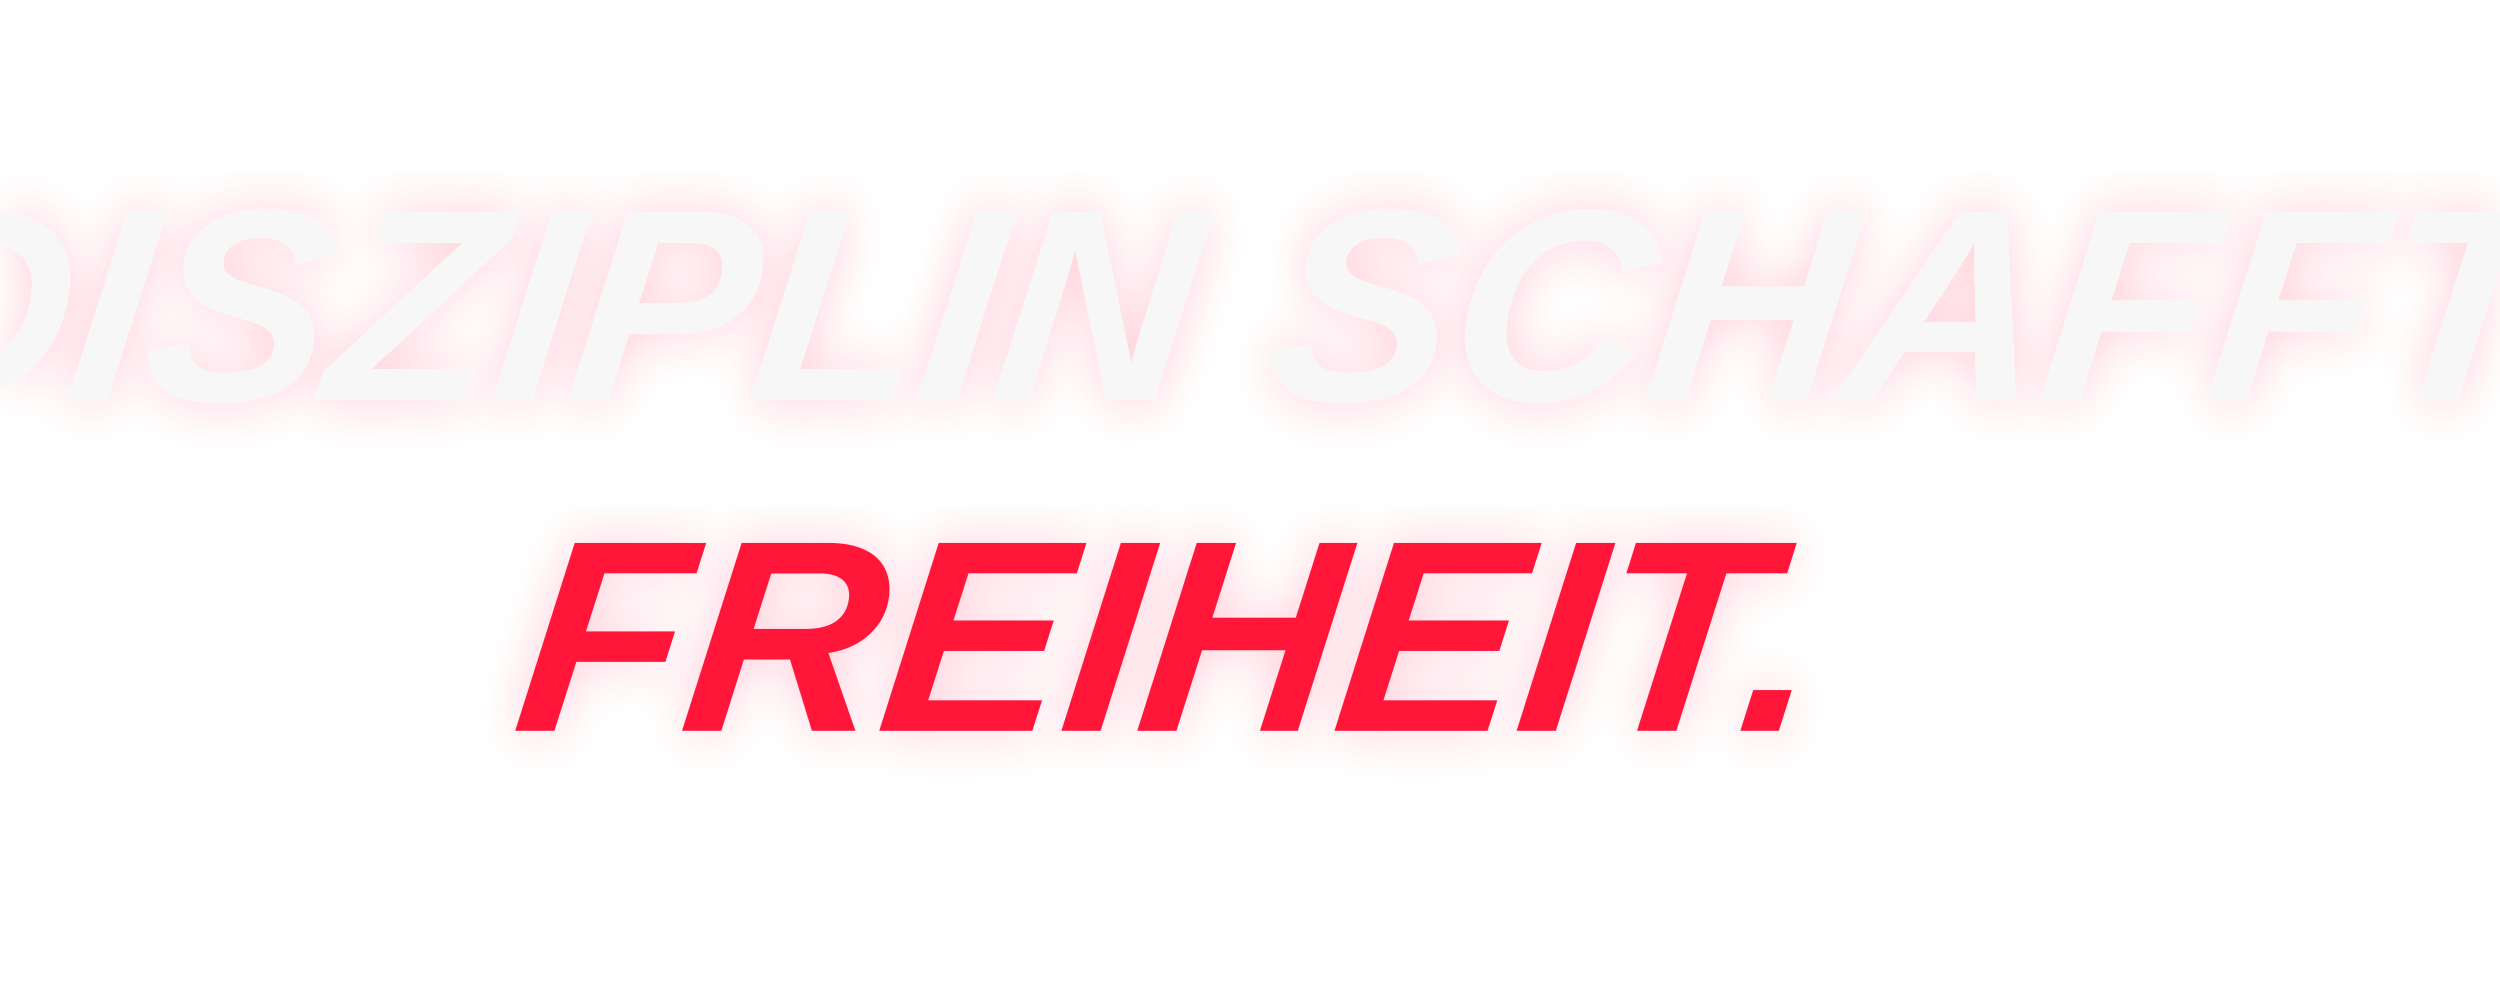
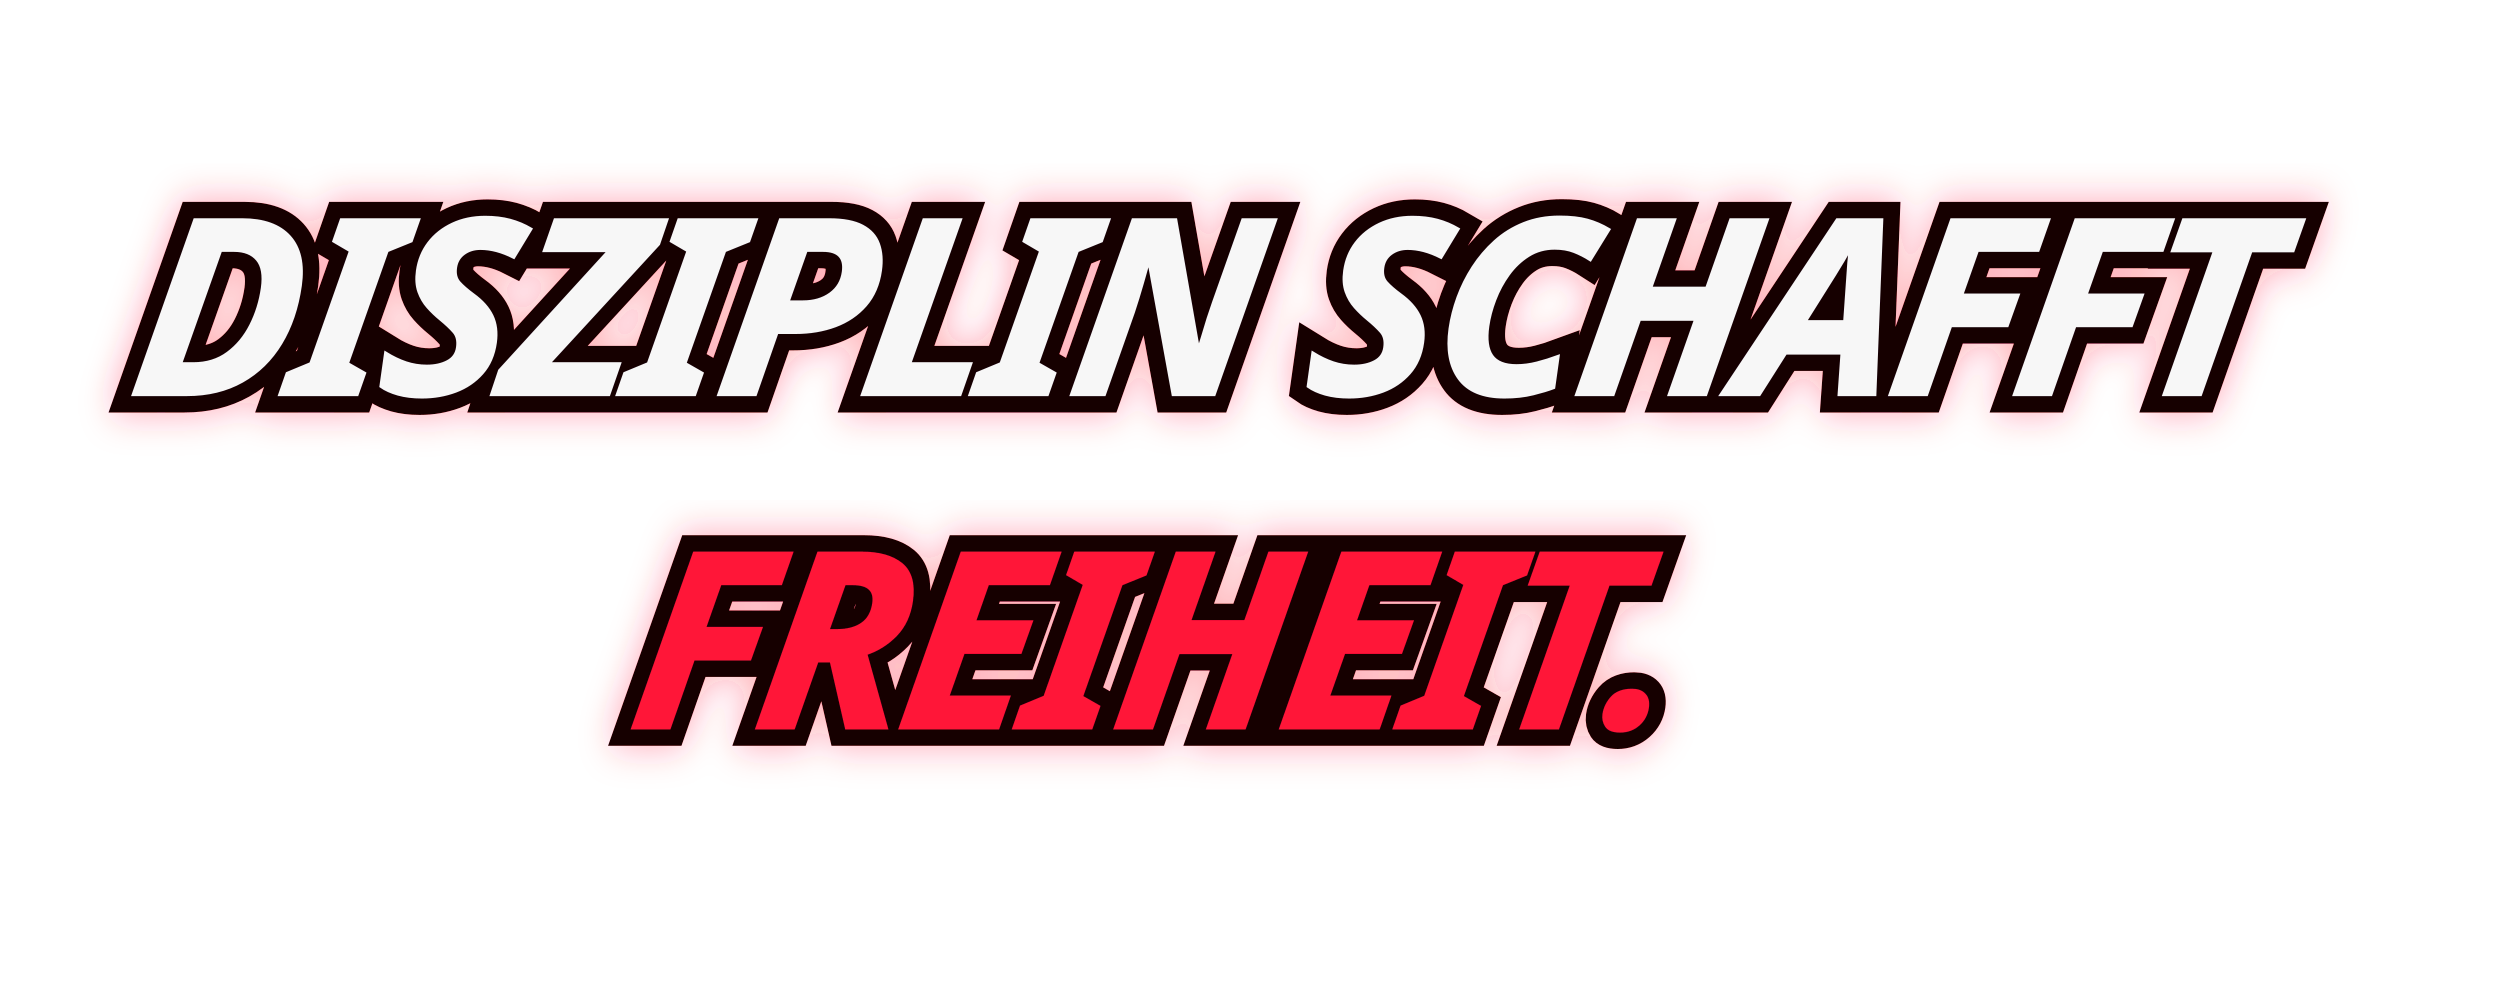
- <svg xmlns="http://www.w3.org/2000/svg" width="650" height="260" viewBox="0 0 650 260">
+ <svg xmlns="http://www.w3.org/2000/svg" width="900" height="360" viewBox="0 0 900 360">
  <defs>
-     <filter id="shadow" x="-20%" y="-20%" width="140%" height="160%">
-       <feDropShadow dx="5" dy="8" stdDeviation="2" flood-color="#150005" />
-       <feDropShadow dx="0" dy="0" stdDeviation="7" flood-color="#ff1238" flood-opacity=".20" />
+     <filter id="brush" x="-25%" y="-30%" width="150%" height="170%">
+       <feTurbulence type="fractalNoise" baseFrequency="0.018 0.12" numOctaves="2" seed="17" result="noise" />
+       <feDisplacementMap in="SourceGraphic" in2="noise" scale="5" xChannelSelector="R" yChannelSelector="G" result="rough" />
+       <feDropShadow in="rough" dx="5" dy="7" stdDeviation="1.6" flood-color="#090000" flood-opacity="1" />
+       <feDropShadow dx="0" dy="0" stdDeviation="7" flood-color="#ff1238" flood-opacity=".34" />
+     </filter>
+     <filter id="scratch">
+       <feTurbulence type="fractalNoise" baseFrequency=".8 .08" numOctaves="1" seed="9" result="n" />
+       <feComposite in="SourceGraphic" in2="n" operator="in" />
    </filter>
  </defs>
-   <text x="50%" y="104" text-anchor="middle" fill="#f7f7f7" font-size="71" font-family="Impact, Arial Black, Arial" font-weight="900" font-style="italic" transform="skewX(-7)" filter="url(#shadow)">DISZIPLIN SCHAFFT</text>
-   <text x="50%" y="190" text-anchor="middle" fill="#ff1238" font-size="71" font-family="Impact, Arial Black, Arial" font-weight="900" font-style="italic" transform="skewX(-7)" filter="url(#shadow)">FREIHEIT.</text>
+   <g transform="skewX(-8)" filter="url(#brush)">
+     <text x="50%" y="142" text-anchor="middle" fill="#f7f7f7" stroke="#170006" stroke-width="13" paint-order="stroke fill" font-size="88" font-family="Impact, Haettenschweiler, Arial Narrow Bold, Arial Black, sans-serif" font-weight="900" font-style="italic" letter-spacing="-2">DISZIPLIN SCHAFFT</text>
+     <text x="50%" y="142" text-anchor="middle" fill="#f7f7f7" stroke="#f7f7f7" stroke-width="1.2" paint-order="stroke fill" font-size="88" font-family="Impact, Haettenschweiler, Arial Narrow Bold, Arial Black, sans-serif" font-weight="900" font-style="italic" letter-spacing="-2">DISZIPLIN SCHAFFT</text>
+   </g>
+   <g transform="skewX(-8)" filter="url(#brush)">
+     <text x="50%" y="262" text-anchor="middle" fill="#ff1238" stroke="#170006" stroke-width="13" paint-order="stroke fill" font-size="88" font-family="Impact, Haettenschweiler, Arial Narrow Bold, Arial Black, sans-serif" font-weight="900" font-style="italic" letter-spacing="-2">FREIHEIT.</text>
+     <text x="50%" y="262" text-anchor="middle" fill="#ff1238" stroke="#ff1238" stroke-width="1.2" paint-order="stroke fill" font-size="88" font-family="Impact, Haettenschweiler, Arial Narrow Bold, Arial Black, sans-serif" font-weight="900" font-style="italic" letter-spacing="-2">FREIHEIT.</text>
+   </g>
</svg>
